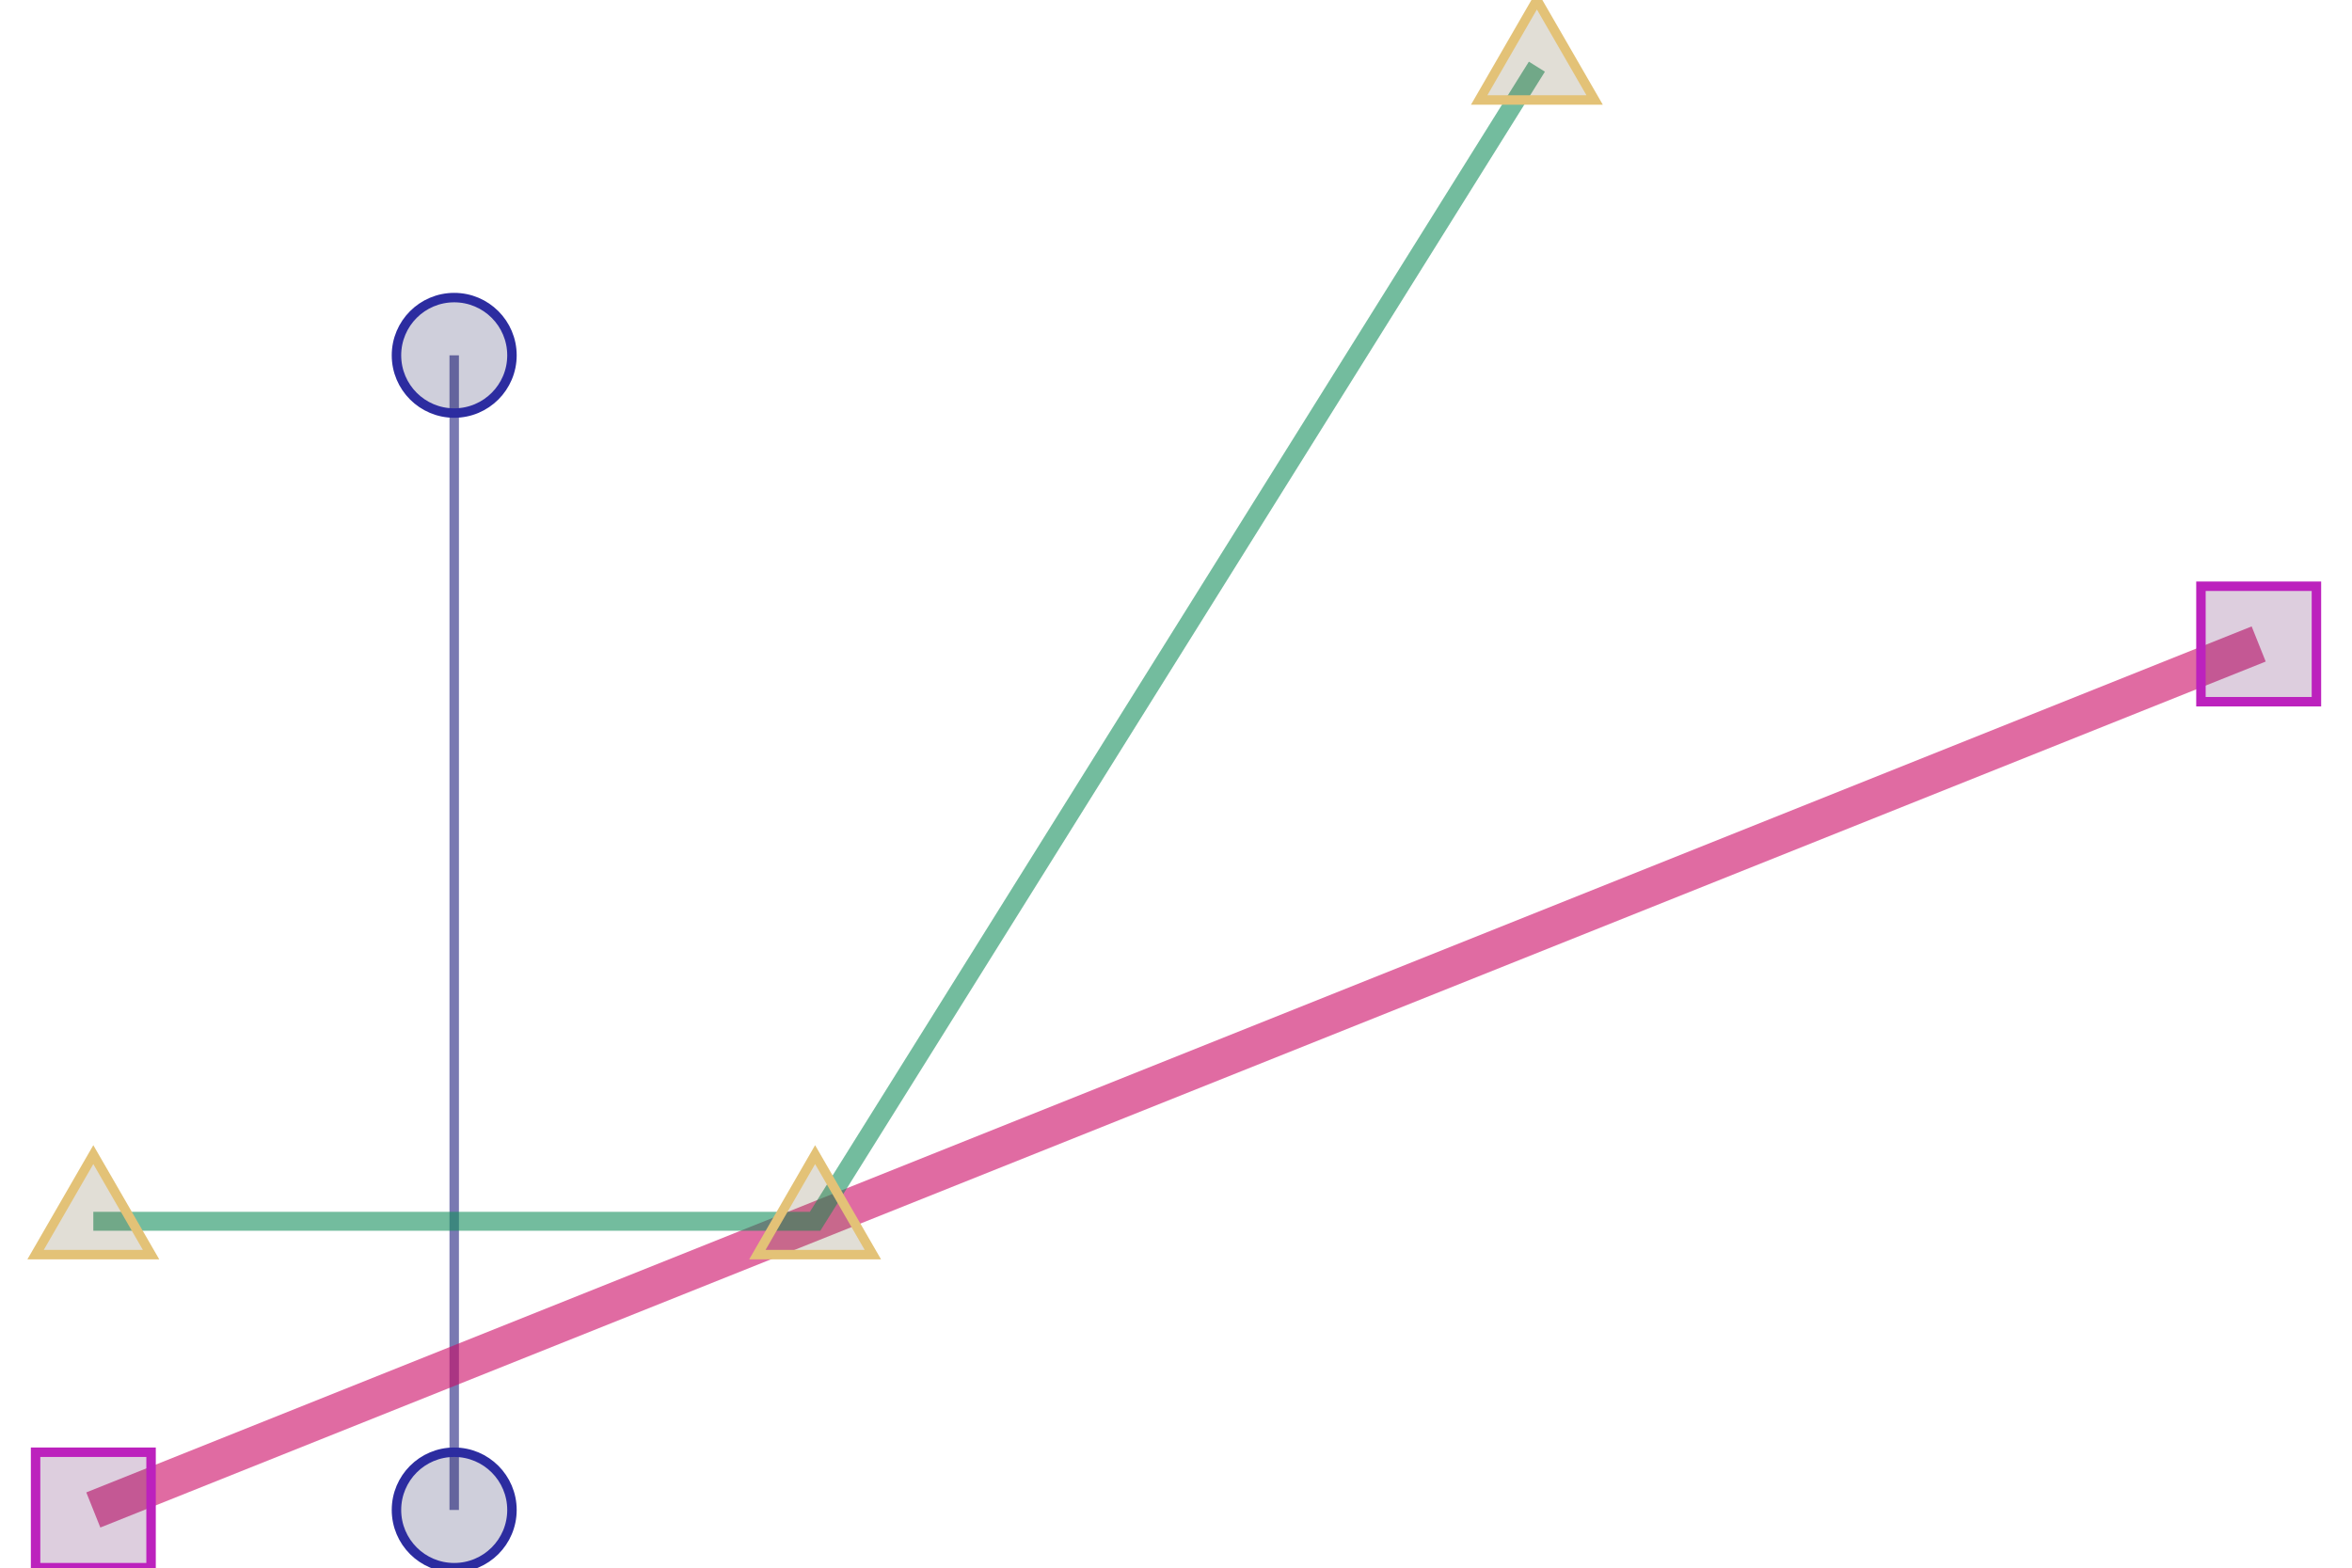
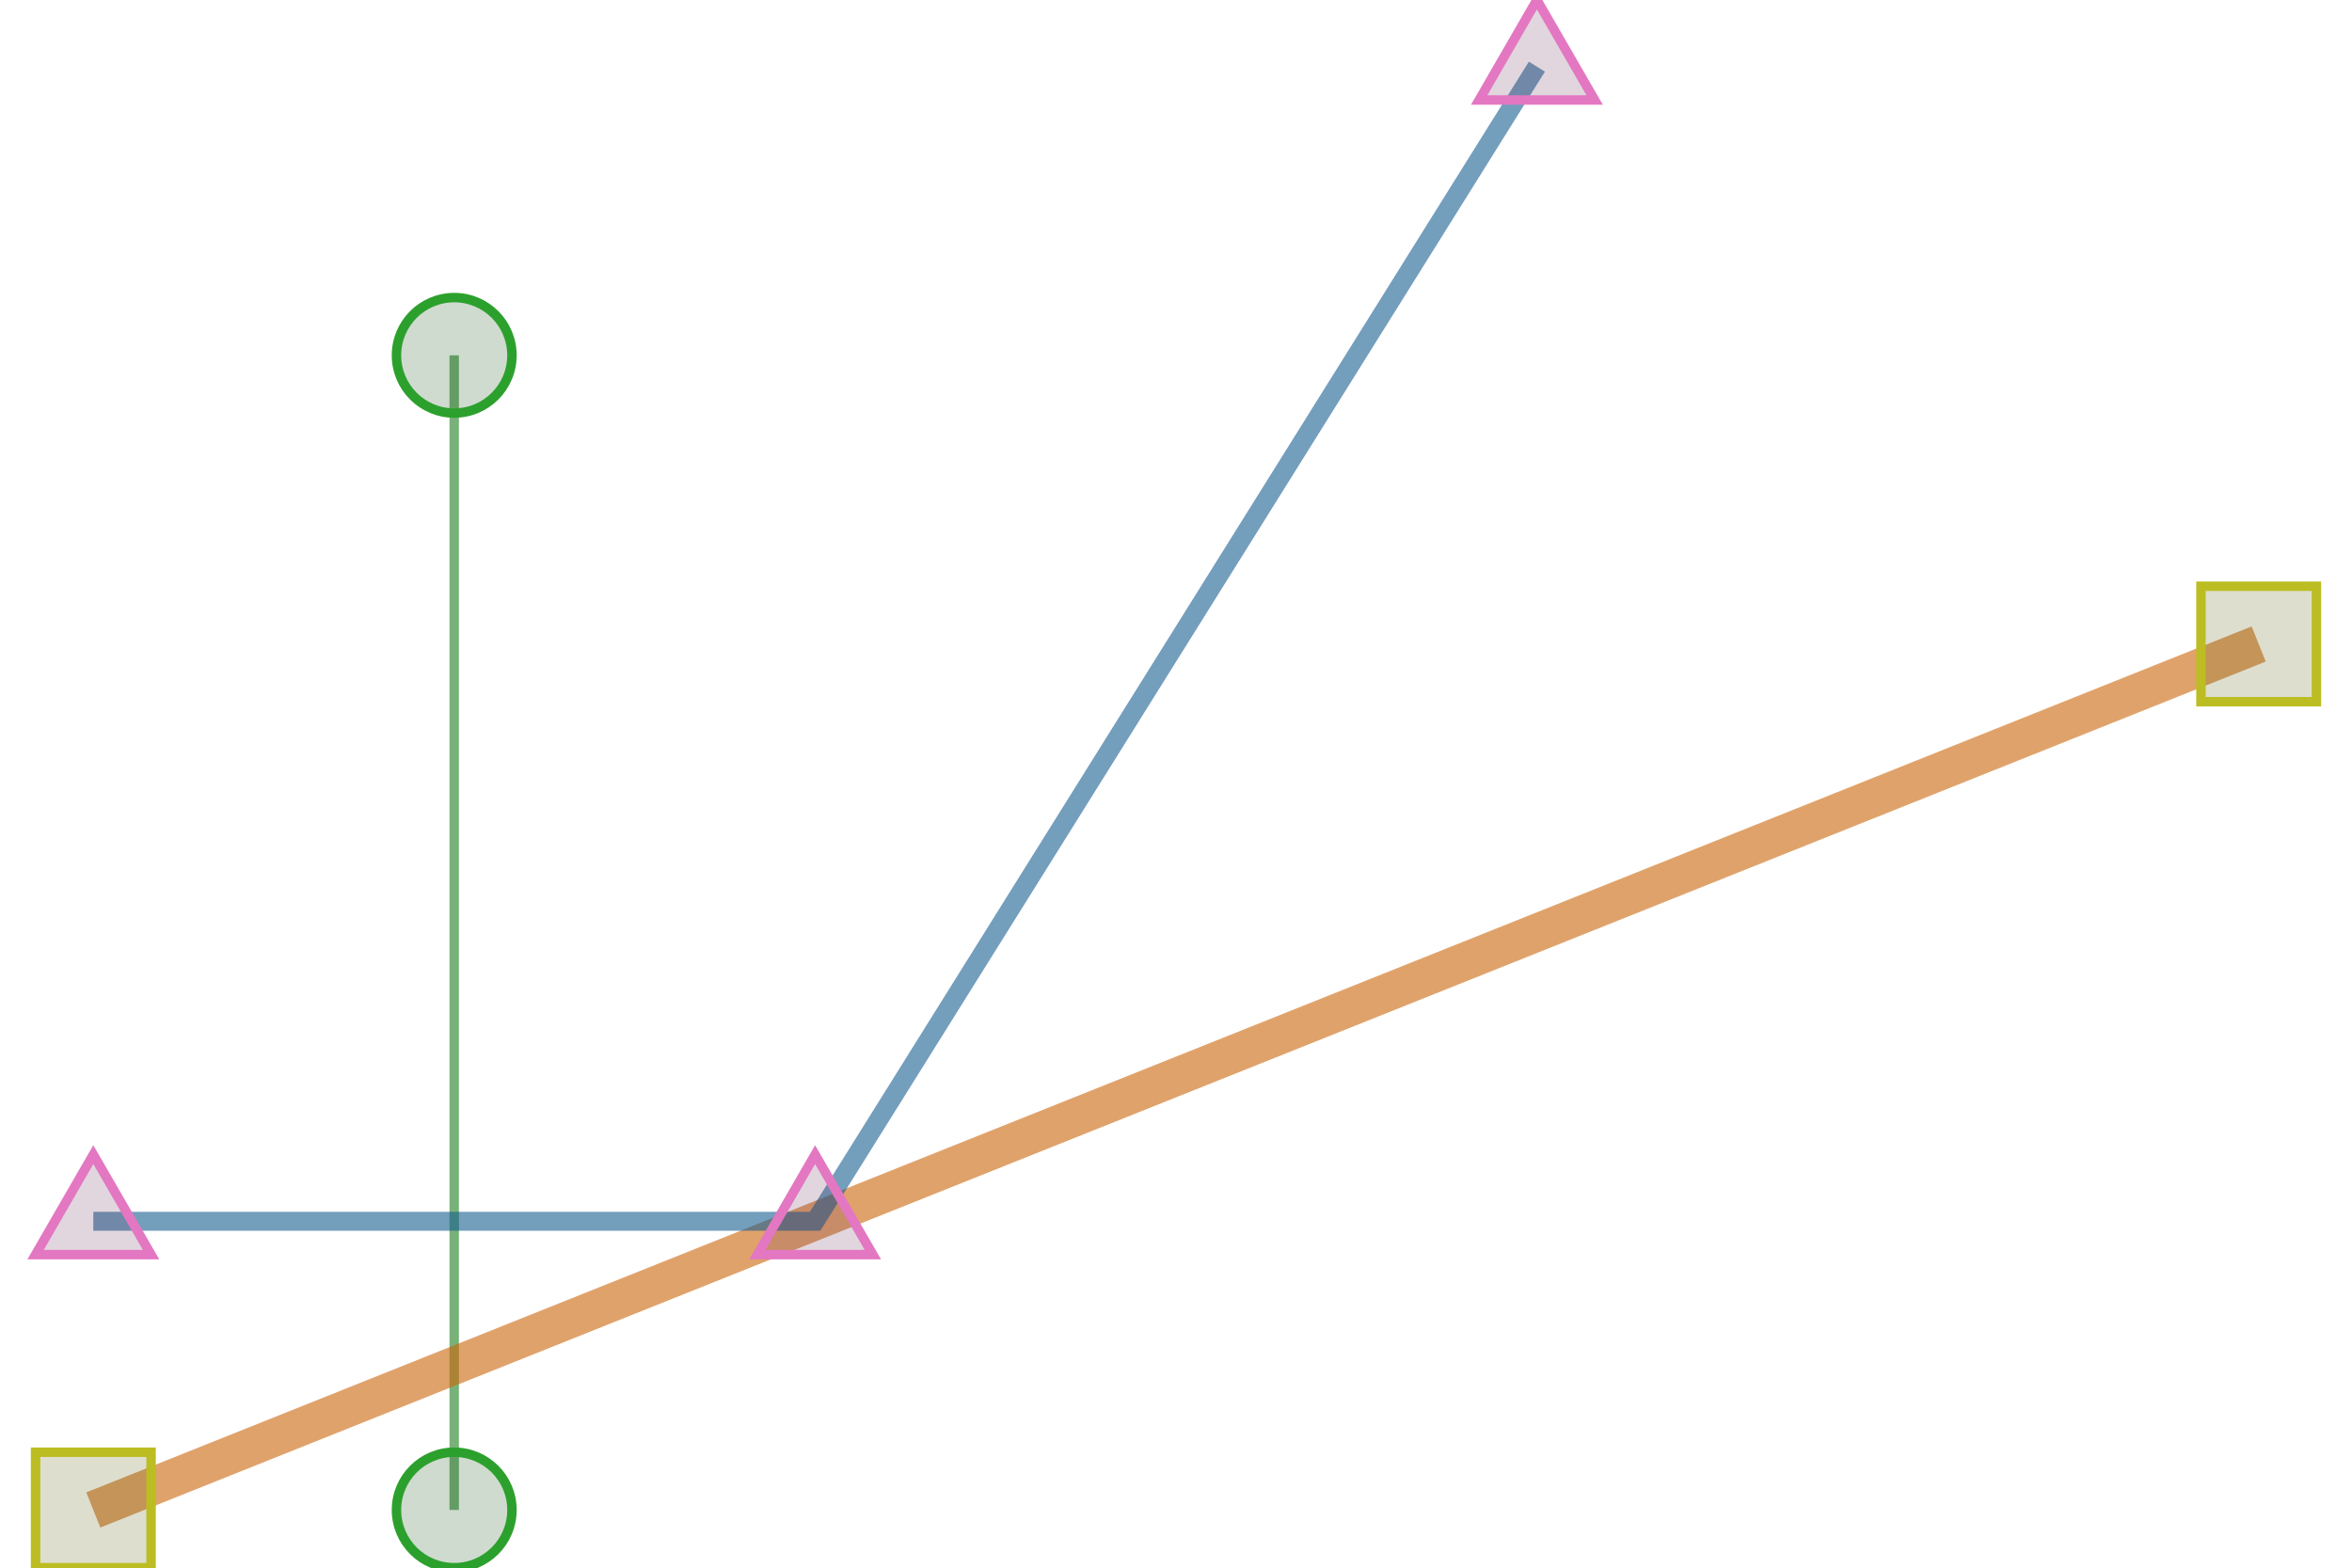
<svg xmlns="http://www.w3.org/2000/svg" height="200" stroke-opacity="1" viewBox="0 0 300 200" font-size="1" width="300" stroke="rgb(0,0,0)" version="1.1">
  <defs>
  </defs>
-   <g stroke-linejoin="miter" stroke-opacity="0.6" fill-opacity="0.0" stroke="rgb(33,33,127)" stroke-width="1.206" fill="rgb(0,0,0)" stroke-linecap="butt" stroke-miterlimit="10.0">
+   <g stroke-linejoin="miter" stroke-opacity="0.6" fill-opacity="0.0" stroke="rgb(33,127,33)" stroke-width="1.206" fill="rgb(0,0,0)" stroke-linecap="butt" stroke-miterlimit="10.0">
    <path d="M 57.935,45.331 v 147.304 " />
  </g>
-   <g stroke-linejoin="miter" stroke-opacity="1.0" fill-opacity="0.2" stroke="rgb(44,44,160)" stroke-width="1.206" fill="rgb(16,16,75)" stroke-linecap="butt" stroke-miterlimit="10.0">
+   <g stroke-linejoin="miter" stroke-opacity="1.0" fill-opacity="0.2" stroke="rgb(44,160,44)" stroke-width="1.206" fill="rgb(16,75,16)" stroke-linecap="butt" stroke-miterlimit="10.0">
    <path d="M 65.3,192.635 c 0,-4.068 -3.297,-7.365 -7.365 -7.365c -4.068,-0 -7.365,3.297 -7.365 7.365c -0,4.068 3.297,7.365 7.365 7.365c 4.068,0 7.365,-3.297 7.365 -7.365Z" />
  </g>
-   <g stroke-linejoin="miter" stroke-opacity="1.0" fill-opacity="0.2" stroke="rgb(44,44,160)" stroke-width="1.206" fill="rgb(16,16,75)" stroke-linecap="butt" stroke-miterlimit="10.0">
+   <g stroke-linejoin="miter" stroke-opacity="1.0" fill-opacity="0.2" stroke="rgb(44,160,44)" stroke-width="1.206" fill="rgb(16,75,16)" stroke-linecap="butt" stroke-miterlimit="10.0">
    <path d="M 65.3,45.331 c 0,-4.068 -3.297,-7.365 -7.365 -7.365c -4.068,-0 -7.365,3.297 -7.365 7.365c -0,4.068 3.297,7.365 7.365 7.365c 4.068,0 7.365,-3.297 7.365 -7.365Z" />
  </g>
-   <g stroke-linejoin="miter" stroke-opacity="0.6" fill-opacity="0.0" stroke="rgb(203,9,100)" stroke-width="4.824" fill="rgb(0,0,0)" stroke-linecap="butt" stroke-miterlimit="10.0">
+   <g stroke-linejoin="miter" stroke-opacity="0.6" fill-opacity="0.0" stroke="rgb(203,100,9)" stroke-width="4.824" fill="rgb(0,0,0)" stroke-linecap="butt" stroke-miterlimit="10.0">
    <path d="M 11.902,192.635 l 276.195,-110.478 " />
  </g>
-   <g stroke-linejoin="miter" stroke-opacity="1.0" fill-opacity="0.2" stroke="rgb(188,34,189)" stroke-width="1.206" fill="rgb(89,11,90)" stroke-linecap="butt" stroke-miterlimit="10.0">
+   <g stroke-linejoin="miter" stroke-opacity="1.0" fill-opacity="0.2" stroke="rgb(188,189,34)" stroke-width="1.206" fill="rgb(89,90,11)" stroke-linecap="butt" stroke-miterlimit="10.0">
    <path d="M 295.463,89.522 l -0,-14.73 h -14.73 l -0,14.73 Z" />
  </g>
-   <g stroke-linejoin="miter" stroke-opacity="1.0" fill-opacity="0.2" stroke="rgb(188,34,189)" stroke-width="1.206" fill="rgb(89,11,90)" stroke-linecap="butt" stroke-miterlimit="10.0">
+   <g stroke-linejoin="miter" stroke-opacity="1.0" fill-opacity="0.2" stroke="rgb(188,189,34)" stroke-width="1.206" fill="rgb(89,90,11)" stroke-linecap="butt" stroke-miterlimit="10.0">
    <path d="M 19.268,200 l -0,-14.73 h -14.73 l -0,14.73 Z" />
  </g>
-   <g stroke-linejoin="miter" stroke-opacity="0.6" fill-opacity="0.0" stroke="rgb(22,143,93)" stroke-width="2.412" fill="rgb(0,0,0)" stroke-linecap="butt" stroke-miterlimit="10.0">
+   <g stroke-linejoin="miter" stroke-opacity="0.6" fill-opacity="0.0" stroke="rgb(22,93,143)" stroke-width="2.412" fill="rgb(0,0,0)" stroke-linecap="butt" stroke-miterlimit="10.0">
    <path d="M 11.902,155.809 h 92.065 l 92.065,-147.304 " />
  </g>
-   <g stroke-linejoin="miter" stroke-opacity="1.0" fill-opacity="0.2" stroke="rgb(227,194,119)" stroke-width="1.206" fill="rgb(109,92,54)" stroke-linecap="butt" stroke-miterlimit="10.0">
+   <g stroke-linejoin="miter" stroke-opacity="1.0" fill-opacity="0.2" stroke="rgb(227,119,194)" stroke-width="1.206" fill="rgb(109,54,92)" stroke-linecap="butt" stroke-miterlimit="10.0">
    <path d="M 203.398,12.757 l -7.365,-12.757 l -7.365,12.757 Z" />
  </g>
-   <g stroke-linejoin="miter" stroke-opacity="1.0" fill-opacity="0.2" stroke="rgb(227,194,119)" stroke-width="1.206" fill="rgb(109,92,54)" stroke-linecap="butt" stroke-miterlimit="10.0">
+   <g stroke-linejoin="miter" stroke-opacity="1.0" fill-opacity="0.2" stroke="rgb(227,119,194)" stroke-width="1.206" fill="rgb(109,54,92)" stroke-linecap="butt" stroke-miterlimit="10.0">
    <path d="M 111.333,160.061 l -7.365,-12.757 l -7.365,12.757 Z" />
  </g>
-   <g stroke-linejoin="miter" stroke-opacity="1.0" fill-opacity="0.2" stroke="rgb(227,194,119)" stroke-width="1.206" fill="rgb(109,92,54)" stroke-linecap="butt" stroke-miterlimit="10.0">
+   <g stroke-linejoin="miter" stroke-opacity="1.0" fill-opacity="0.2" stroke="rgb(227,119,194)" stroke-width="1.206" fill="rgb(109,54,92)" stroke-linecap="butt" stroke-miterlimit="10.0">
    <path d="M 19.268,160.061 l -7.365,-12.757 l -7.365,12.757 Z" />
  </g>
</svg>
